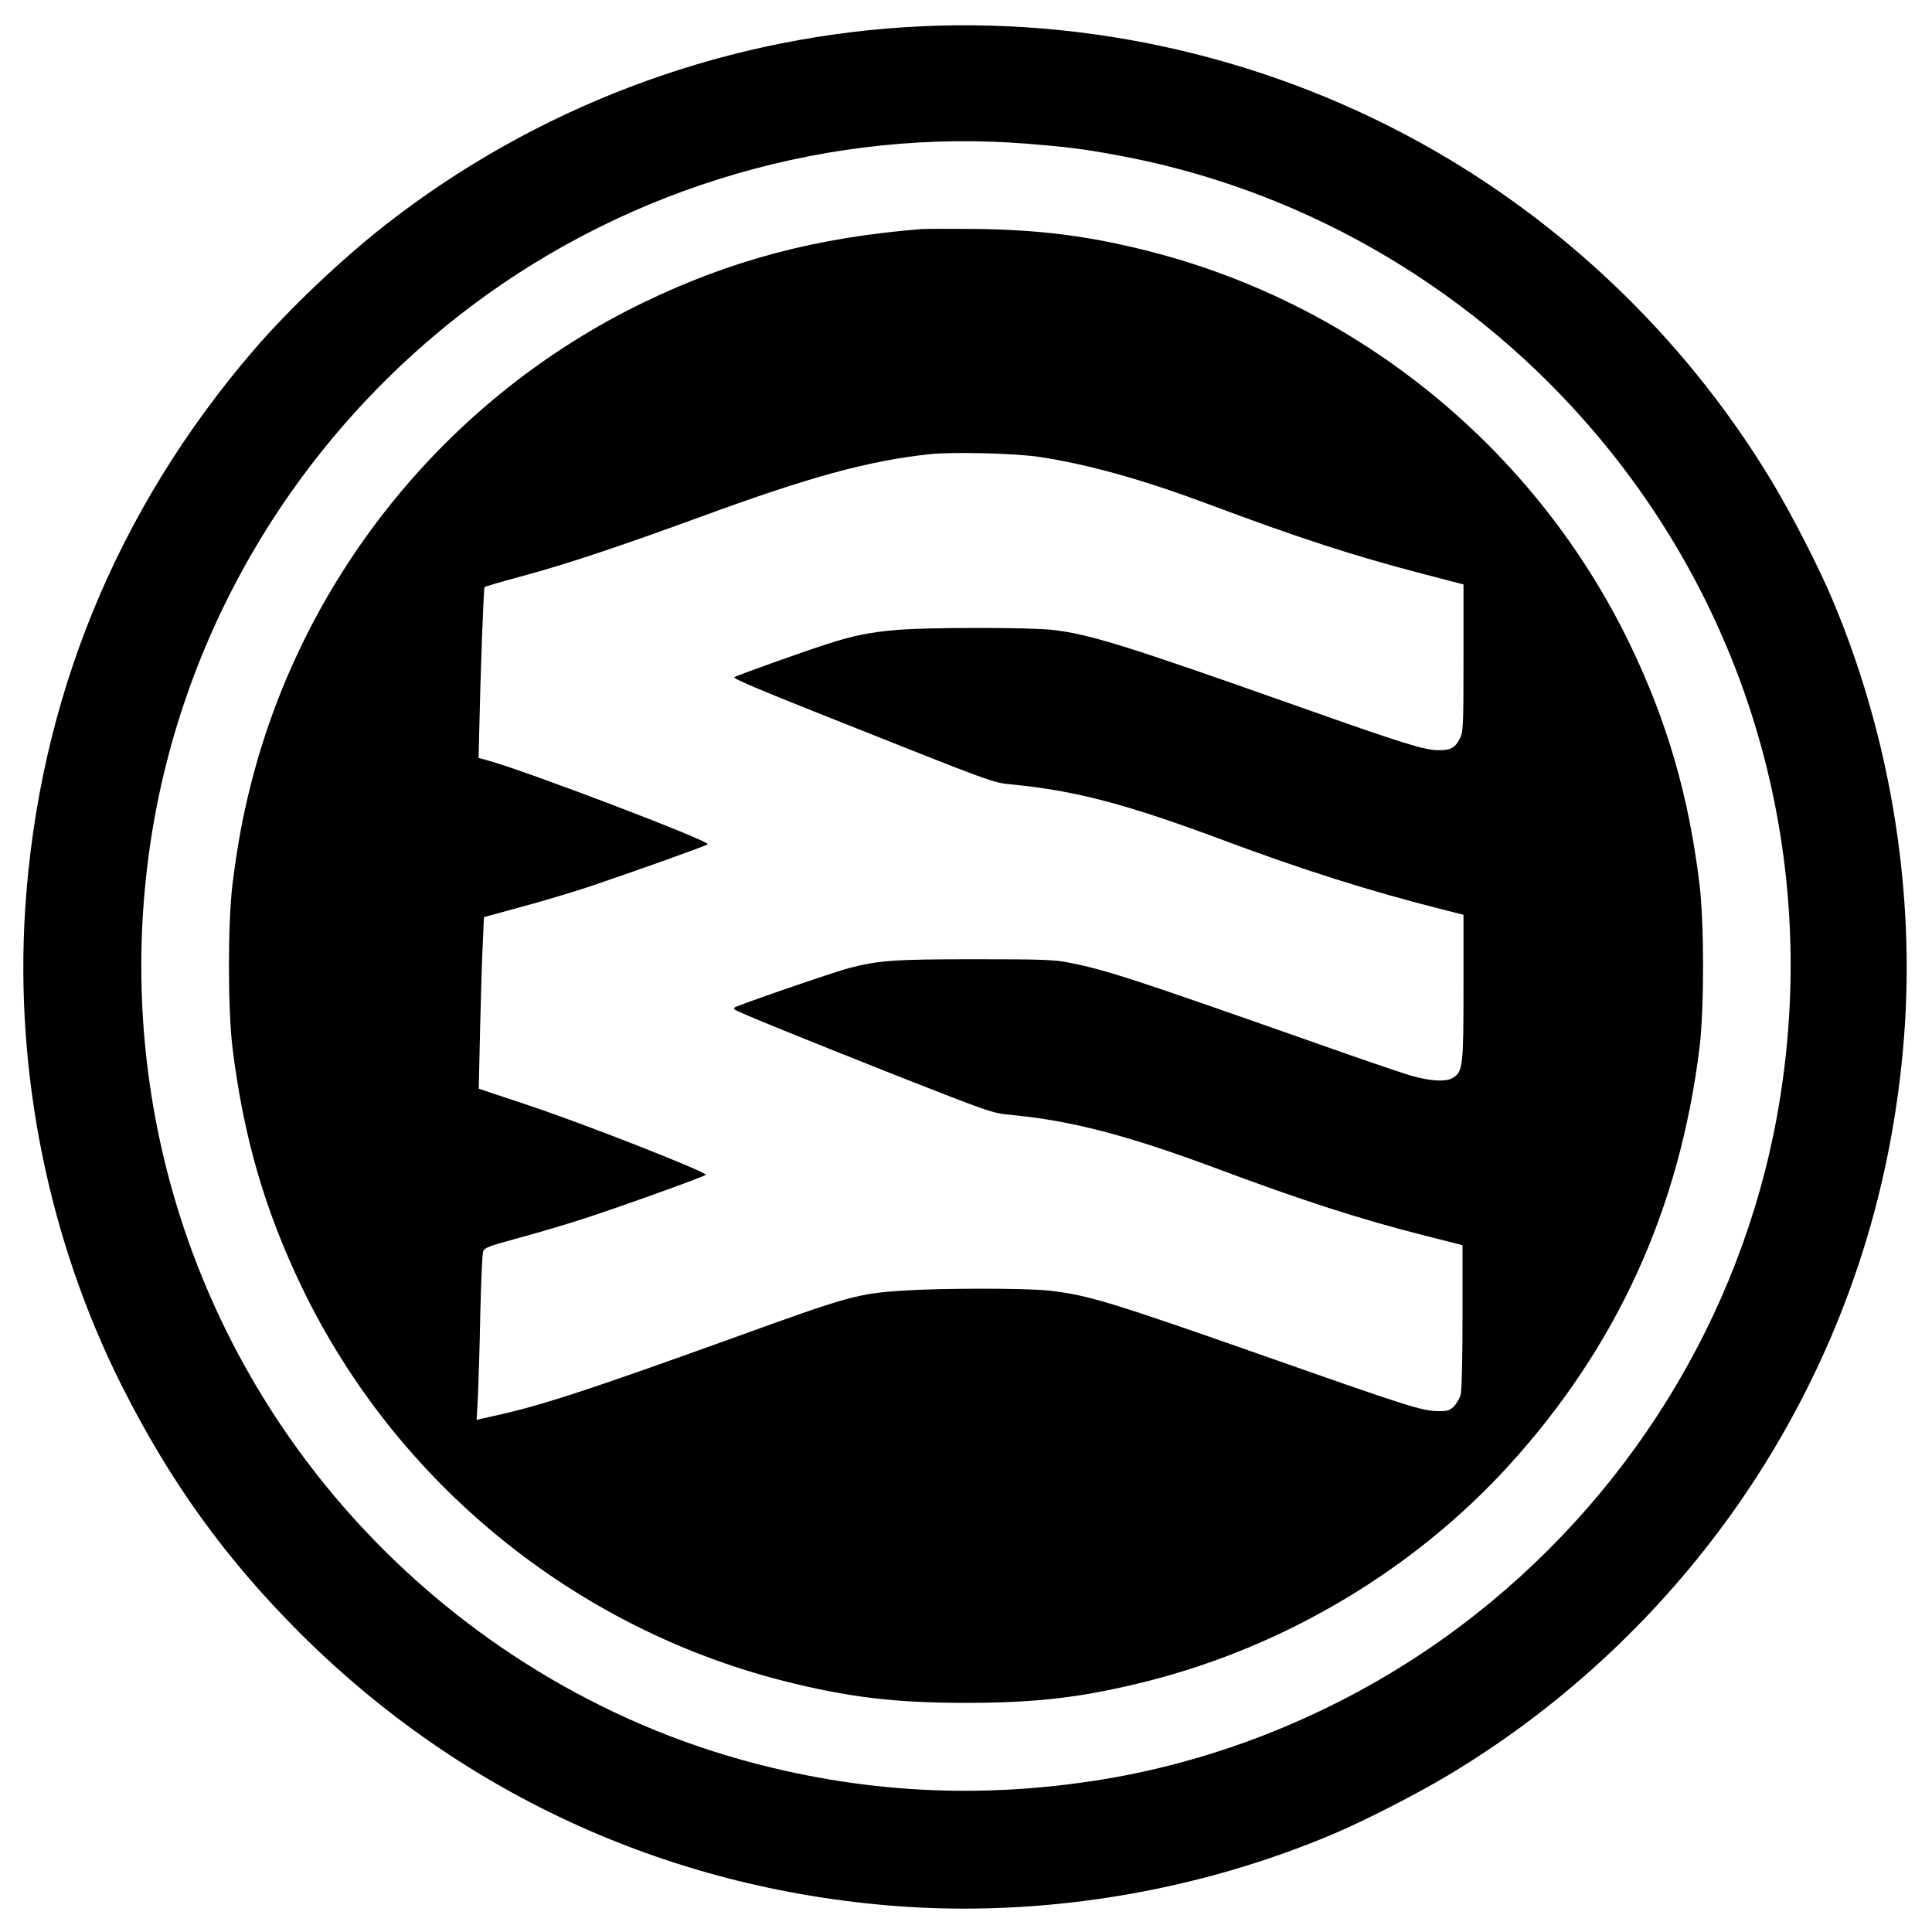
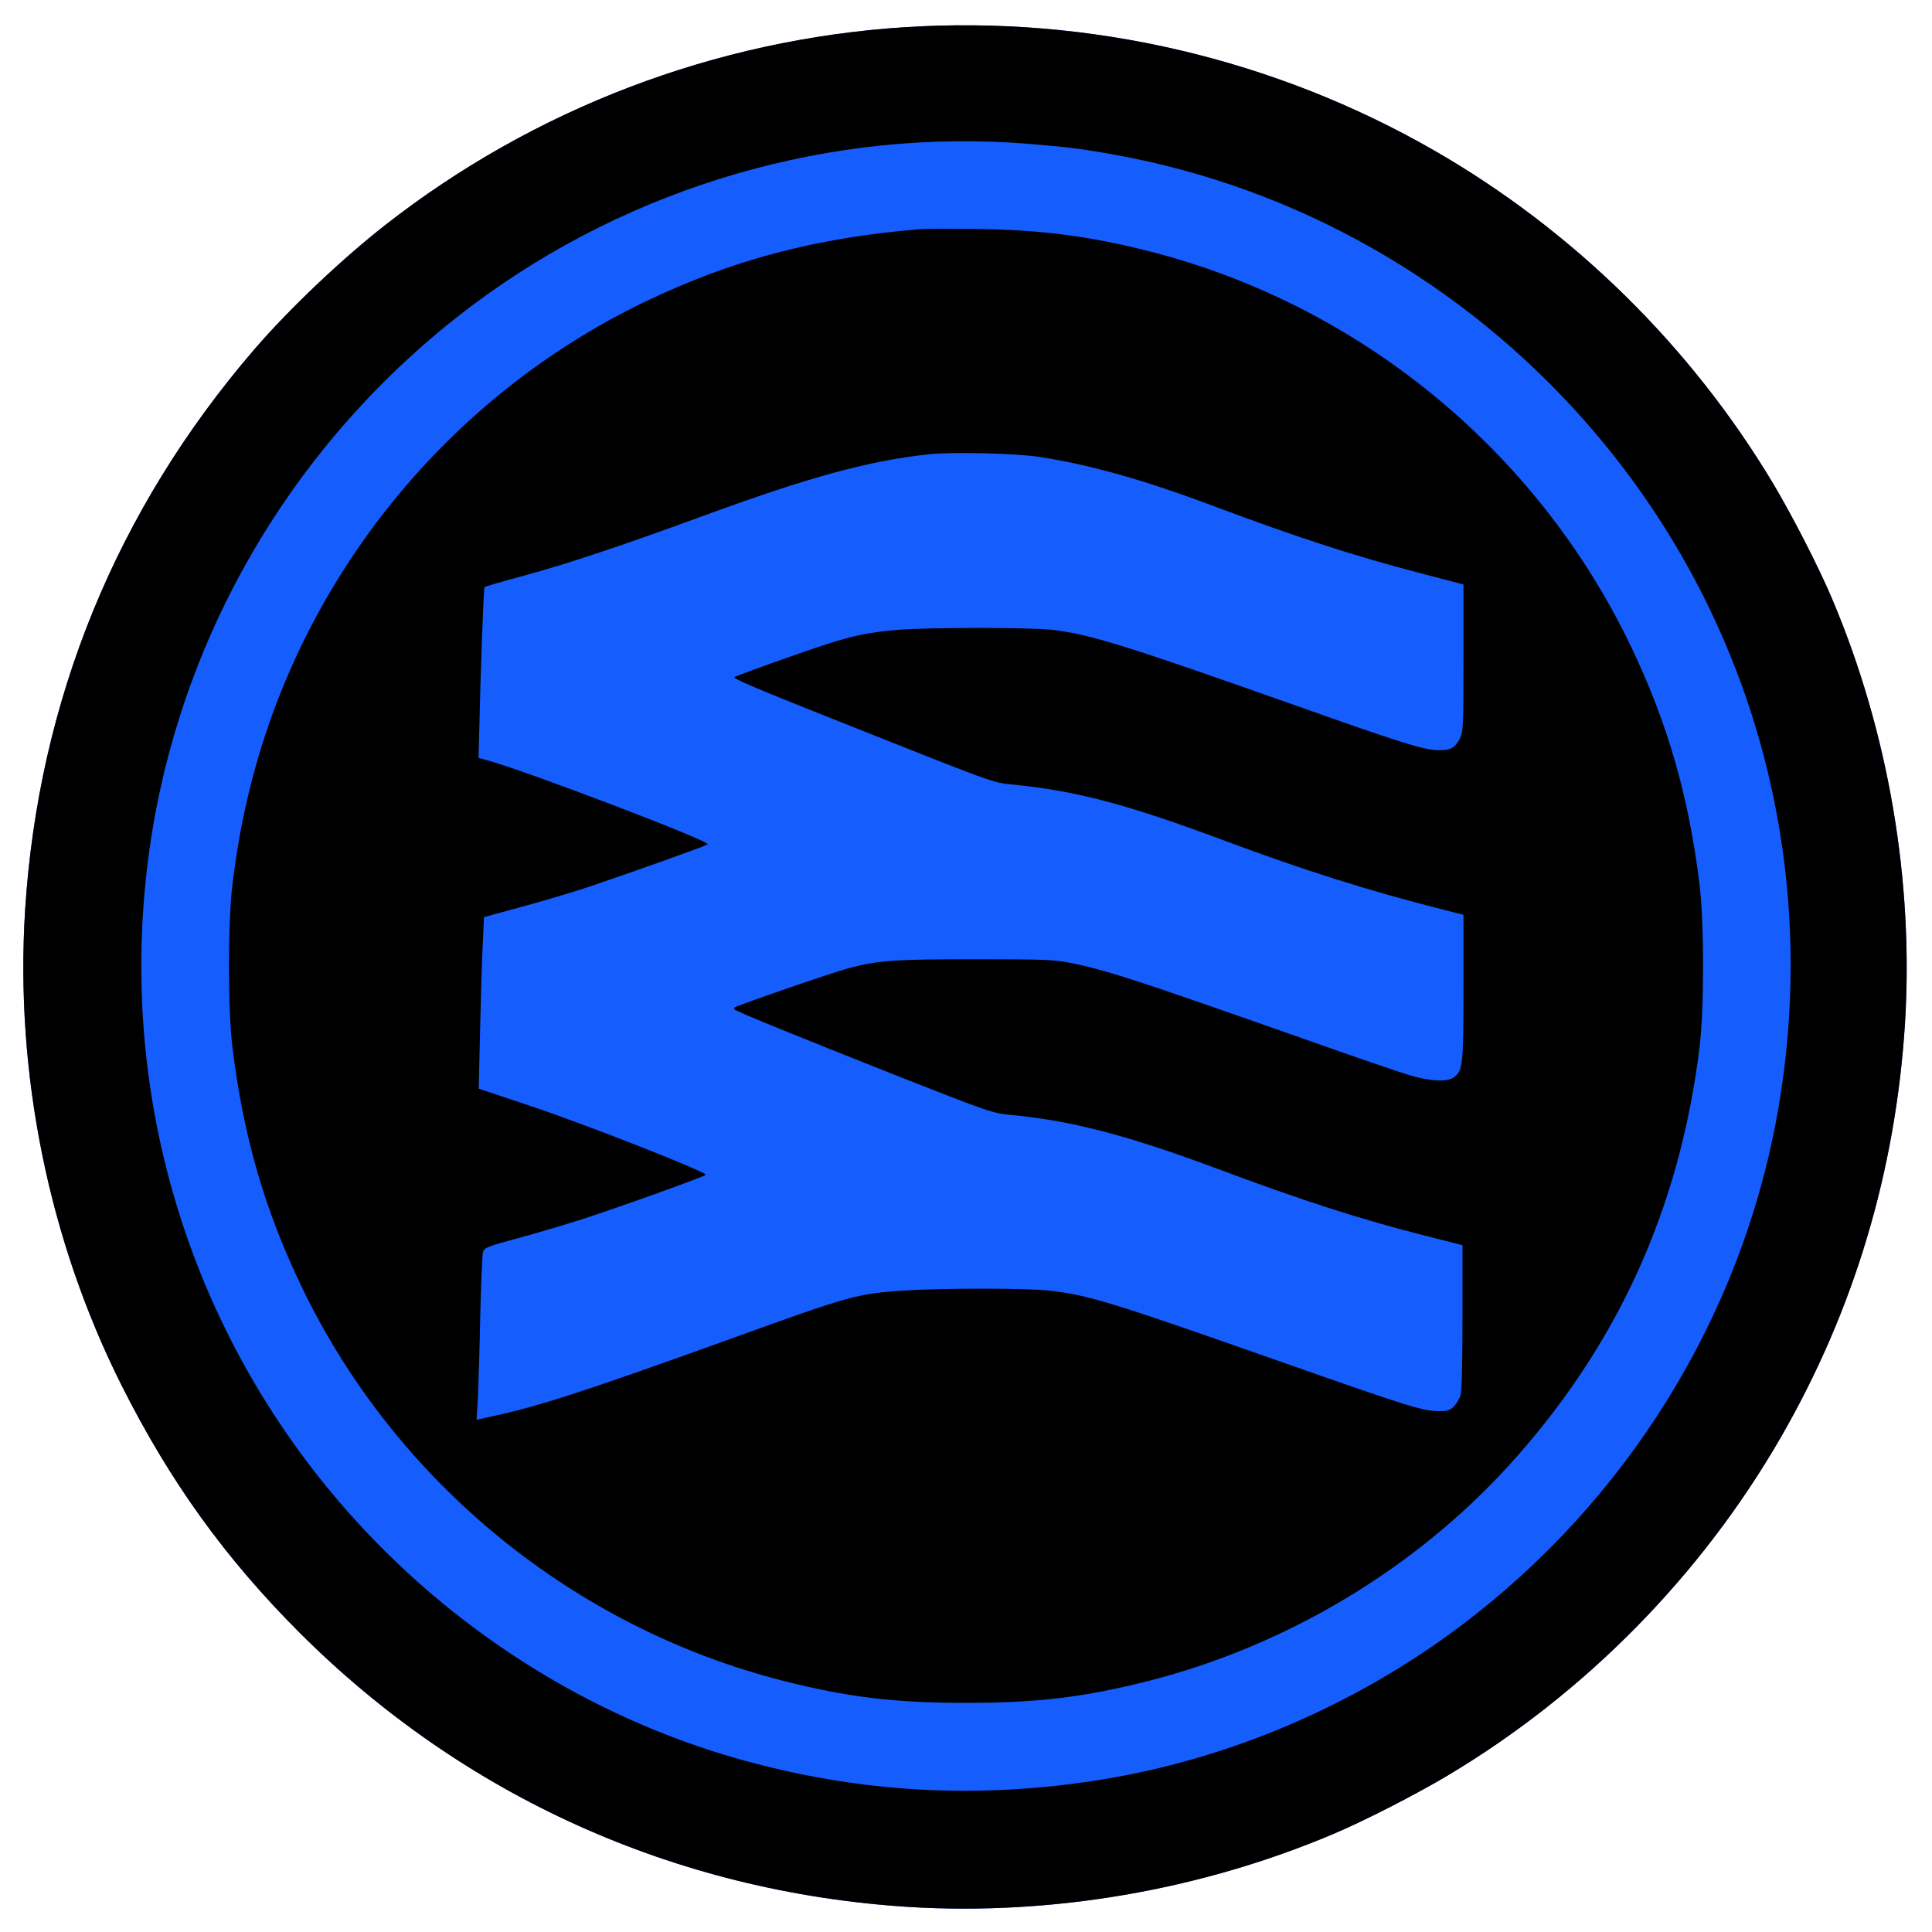
<svg xmlns="http://www.w3.org/2000/svg" version="1.0" width="1000pt" height="1000pt" viewBox="0 0 1000 1000" preserveAspectRatio="xMidYMid meet">
+   <g transform="translate(0,1000) scale(0.1,-0.1)" fill="#155dfc" stroke="none">
+     <path d="M4680 9859 c-976 -63 -1915 -421 -2685 -1023 -230 -180 -500 -437 -680 -646 -713 -829 -1116 -1816 -1185 -2900 -53 -845 122 -1710 500 -2462 249 -495 534 -892 920 -1278 848 -848 1947 -1343 3150 -1420 739 -46 1509 85 2198 376 162 68 429 205 597 305 711 425 1311 1035 1724 1752 377 655 592 1372 641 2137 46 739 -85 1509 -376 2198 -68 162 -205 429 -305 597 -425 711 -1035 1311 -1752 1724 -830 478 -1790 702 -2747 640z" />
+   </g>
  <g transform="translate(0,1000) scale(0.1,-0.1)" fill="#000000" stroke="none">
    <path d="M4680 9859 c-976 -63 -1915 -421 -2685 -1023 -230 -180 -500 -437 -680 -646 -713 -829 -1116 -1816 -1185 -2900 -53 -845 122 -1710 500 -2462 249 -495 534 -892 920 -1278 848 -848 1947 -1343 3150 -1420 739 -46 1509 85 2198 376 162 68 429 205 597 305 711 425 1311 1035 1724 1752 377 655 592 1372 641 2137 46 739 -85 1509 -376 2198 -68 162 -205 429 -305 597 -425 711 -1035 1311 -1752 1724 -830 478 -1790 702 -2747 640z m650 -604 c194 -16 270 -25 440 -56 939 -169 1802 -659 2440 -1386 862 -982 1222 -2287 989 -3583 -189 -1049 -779 -2001 -1643 -2649 -540 -405 -1182 -681 -1841 -790 -644 -106 -1266 -72 -1890 104 -779 220 -1492 673 -2035 1292 -799 911 -1171 2109 -1029 3318 135 1155 745 2210 1683 2914 825 619 1865 921 2886 836z" />
    <path d="M4765 8814 c-541 -44 -977 -159 -1433 -379 -1006 -486 -1756 -1405 -2032 -2489 -45 -177 -72 -325 -97 -526 -24 -202 -24 -638 0 -840 57 -464 167 -844 362 -1248 486 -1006 1405 -1756 2489 -2032 335 -85 577 -114 946 -114 369 0 611 29 946 114 711 181 1375 578 1864 1115 560 616 884 1327 987 2165 24 202 24 638 0 840 -56 461 -167 842 -358 1240 -487 1012 -1406 1764 -2493 2040 -308 78 -554 110 -891 115 -132 1 -262 1 -290 -1z m615 -1179 c255 -39 531 -116 879 -246 473 -177 742 -264 1101 -358 l215 -56 0 -380 c0 -352 -1 -383 -19 -418 -24 -48 -48 -61 -113 -60 -76 2 -182 35 -733 230 -885 313 -1071 371 -1265 393 -114 13 -643 13 -797 0 -143 -12 -230 -29 -368 -74 -117 -37 -472 -164 -479 -171 -7 -7 116 -60 494 -210 868 -345 838 -335 949 -346 329 -33 587 -101 1091 -289 410 -153 750 -261 1130 -357 l110 -28 0 -375 c0 -406 -3 -435 -53 -468 -36 -23 -118 -19 -224 12 -48 14 -287 96 -530 182 -892 314 -1044 364 -1233 401 -77 16 -146 18 -490 18 -416 0 -499 -6 -651 -46 -78 -20 -582 -194 -592 -204 -3 -3 -3 -7 0 -10 10 -11 344 -146 833 -340 488 -192 502 -197 600 -206 307 -29 596 -104 1043 -270 468 -175 760 -269 1099 -355 l193 -49 0 -370 c0 -214 -4 -385 -10 -406 -6 -19 -22 -46 -36 -60 -21 -20 -35 -24 -82 -23 -83 2 -156 25 -822 259 -870 306 -990 343 -1192 365 -120 13 -553 13 -750 0 -238 -15 -284 -28 -883 -245 -746 -269 -999 -352 -1239 -404 l-89 -20 7 127 c3 70 9 260 12 422 4 162 10 306 14 319 6 23 22 29 183 73 98 26 248 71 335 99 203 66 625 218 635 228 12 12 -618 260 -912 358 l-263 88 7 310 c4 171 10 370 14 444 l6 134 190 52 c105 28 262 75 350 104 206 69 608 212 618 221 18 15 -953 385 -1142 435 l-44 12 2 79 c8 370 24 800 29 805 4 4 95 30 202 59 223 60 509 156 914 304 561 206 865 290 1186 325 118 13 444 5 570 -14z" />
  </g>
</svg>
